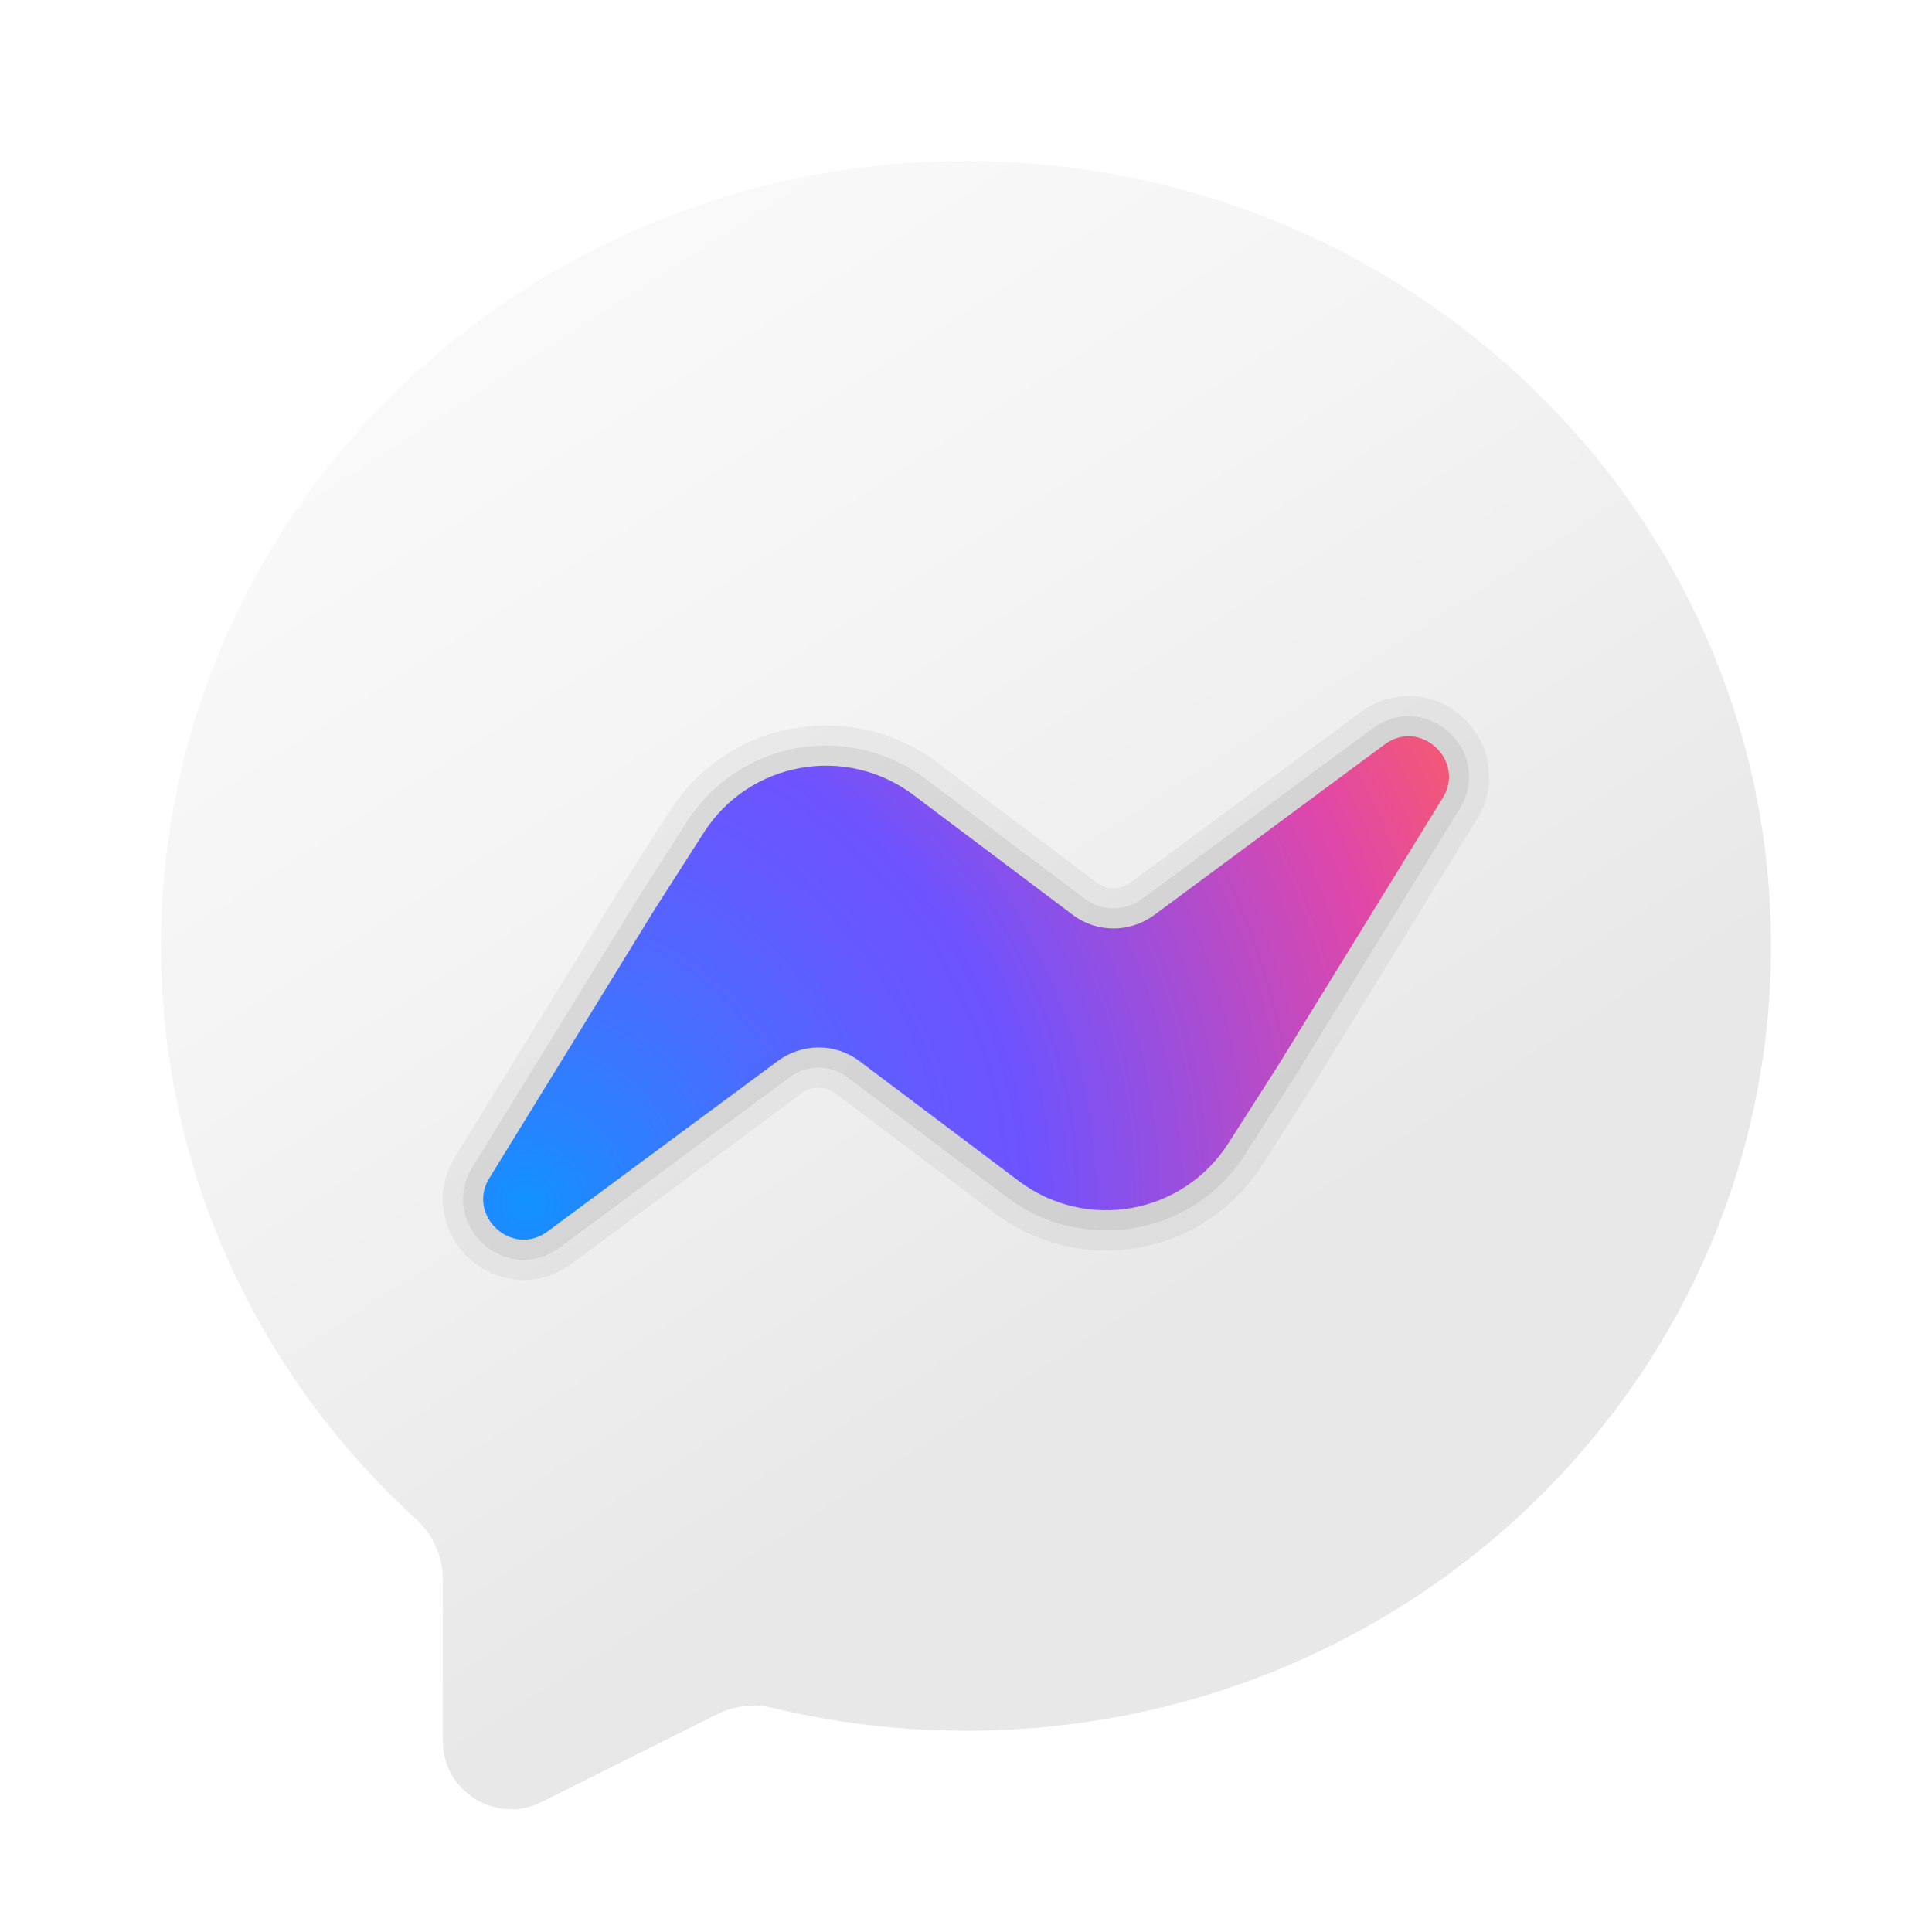
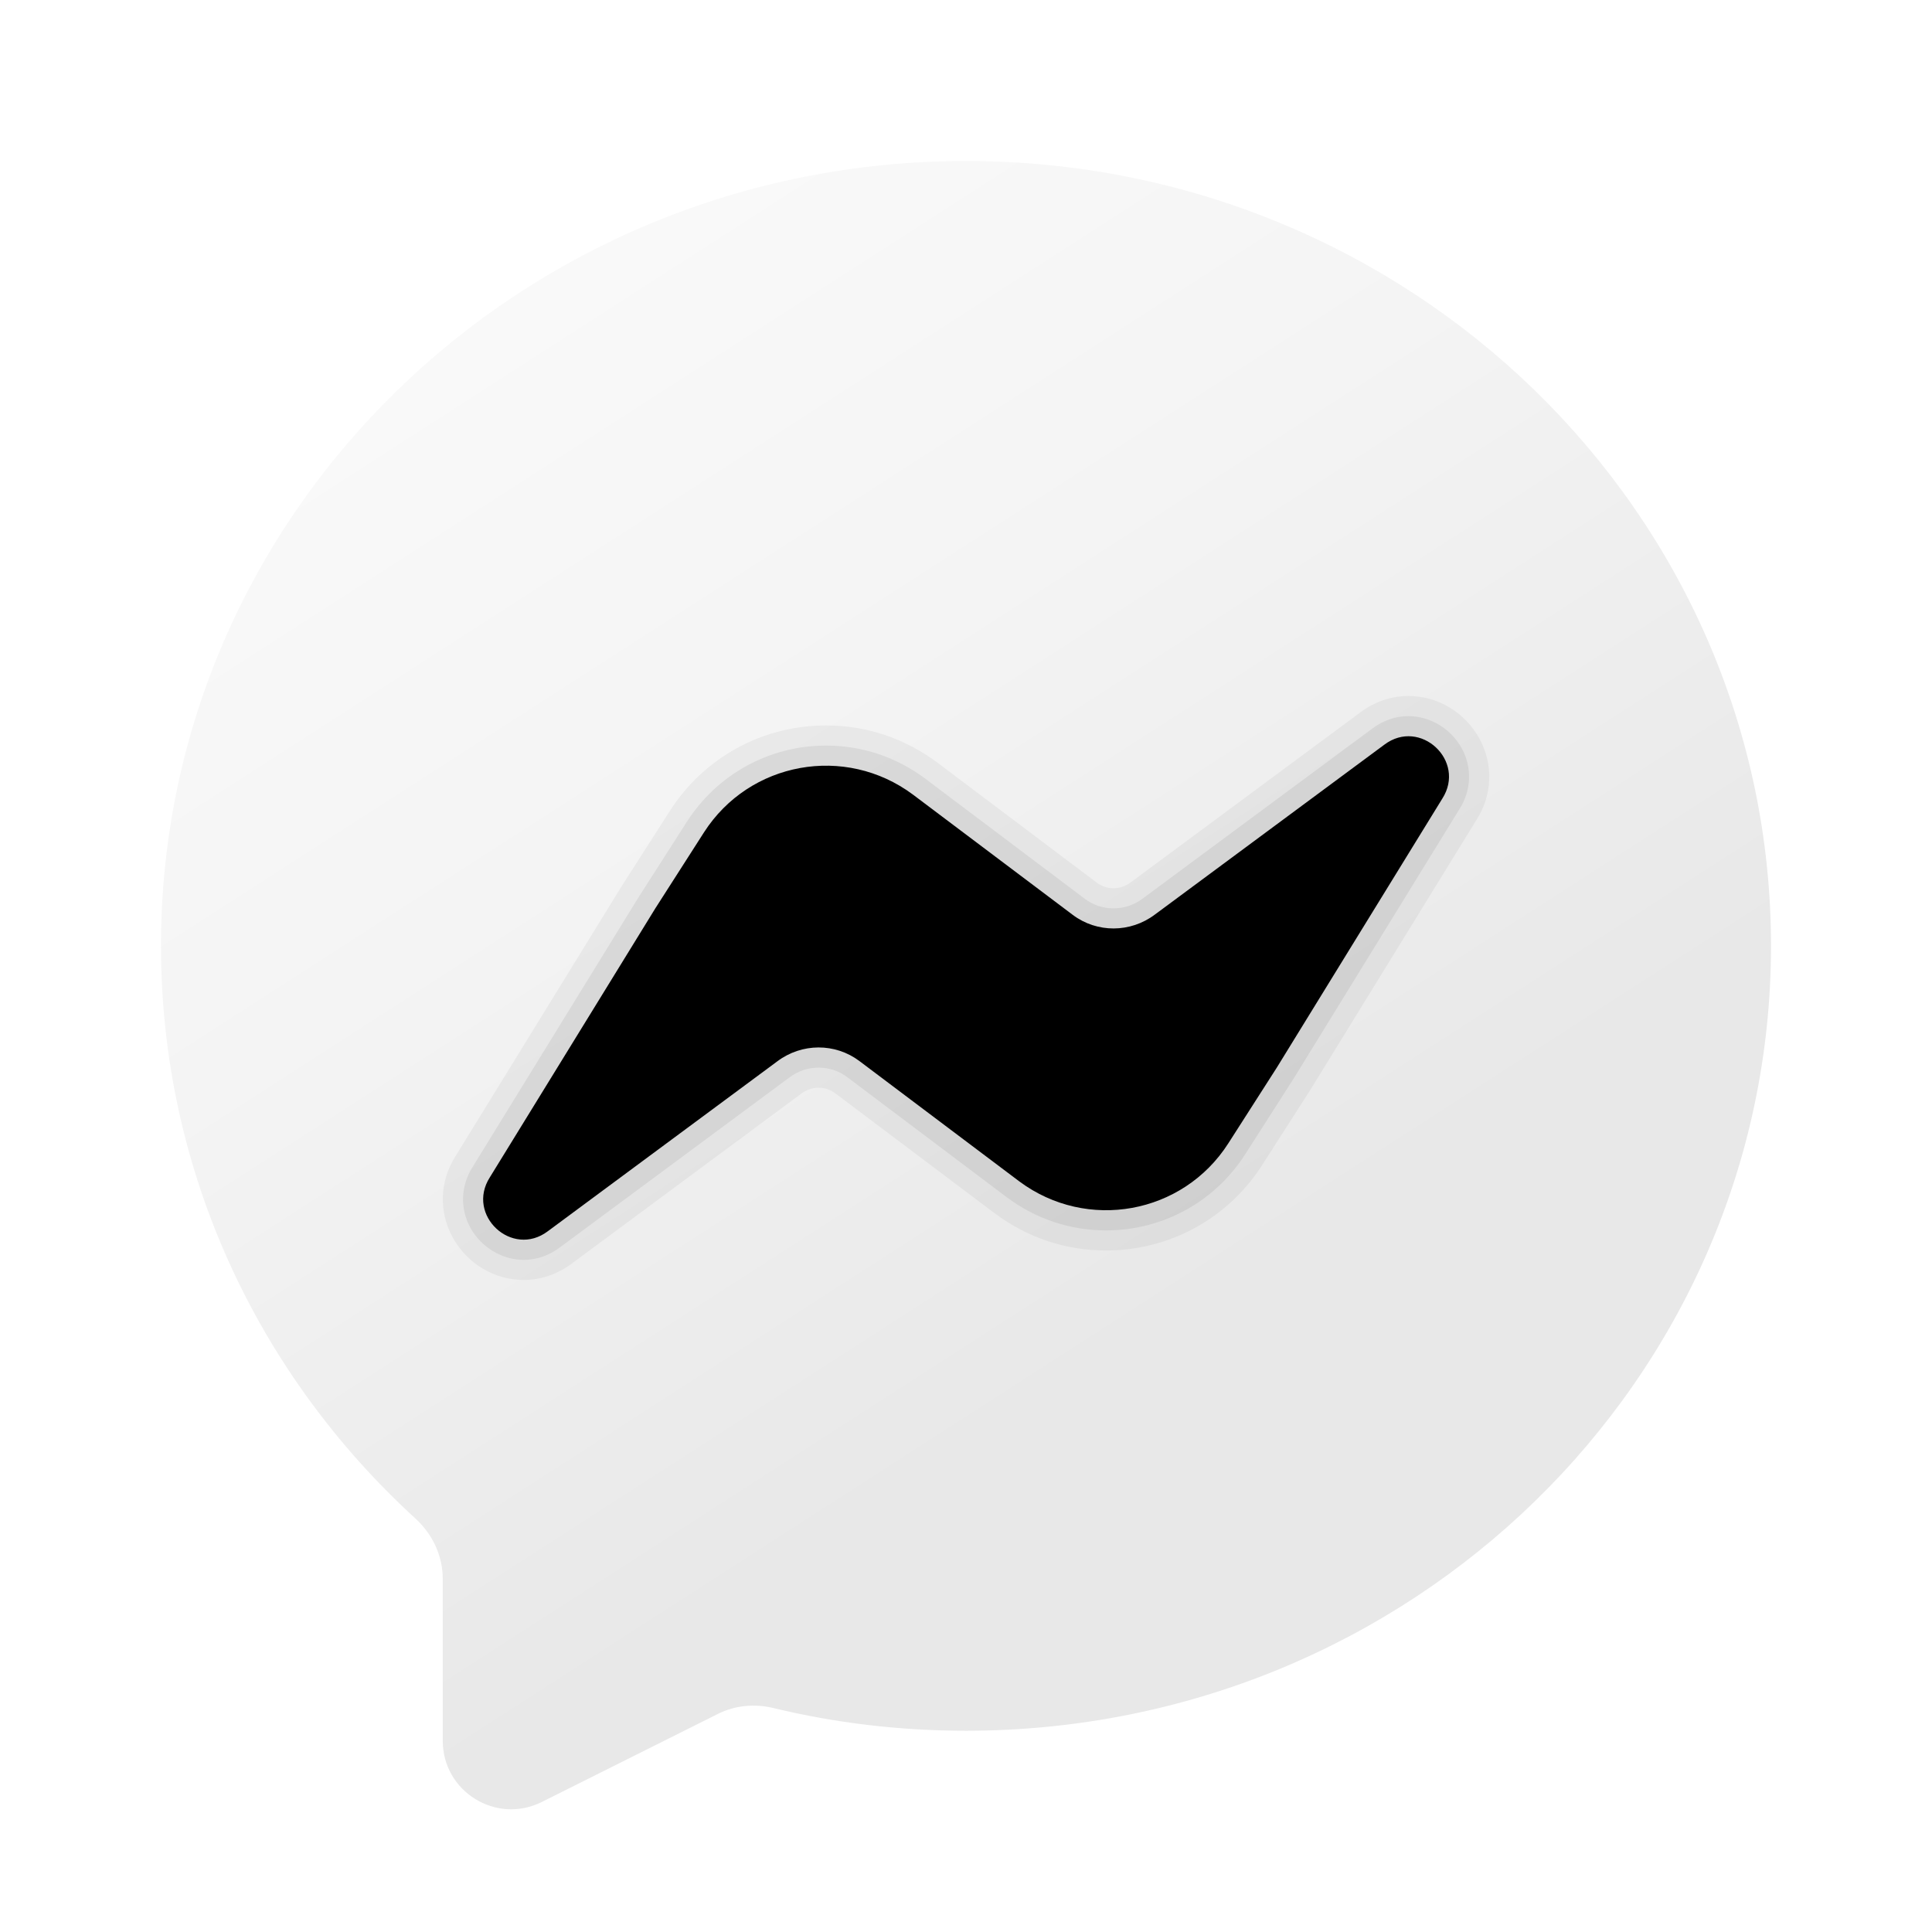
<svg xmlns="http://www.w3.org/2000/svg" viewBox="0 0 48 48" width="24px" height="24px">
  <linearGradient id="9sy4sHsLQrgB1Z0zzXYF5a" x1="8.746" x2="30.013" y1="128.327" y2="95.277" gradientTransform="matrix(1 0 0 -1 0 130)" gradientUnits="userSpaceOnUse">
    <stop offset="0" stop-color="#fcfcfc" />
    <stop offset=".495" stop-color="#f4f4f4" />
    <stop offset=".946" stop-color="#e8e8e8" />
    <stop offset="1" stop-color="#e8e8e8" />
  </linearGradient>
  <path fill="url(#9sy4sHsLQrgB1Z0zzXYF5a)" d="M44,23.5C44,34.27,35.05,43,24,43c-1.651,0-3.25-0.194-4.784-0.564 c-0.465-0.112-0.951-0.069-1.379,0.145L13.46,44.77C12.33,45.335,11,44.513,11,43.249v-4.025c0-0.575-0.257-1.111-0.681-1.499 C6.425,34.165,4,29.11,4,23.5C4,12.73,12.95,4,24,4S44,12.73,44,23.5z" />
  <path d="M34.992,17.292c-0.428,0-0.843,0.142-1.2,0.411l-5.694,4.215 c-0.133,0.1-0.28,0.15-0.435,0.15c-0.15,0-0.291-0.047-0.41-0.136l-3.972-2.99c-0.808-0.601-1.76-0.918-2.757-0.918 c-1.576,0-3.025,0.791-3.876,2.116l-1.211,1.891l-4.12,6.695c-0.392,0.614-0.422,1.372-0.071,2.014 c0.358,0.654,1.034,1.06,1.764,1.06c0.428,0,0.843-0.142,1.2-0.411l5.694-4.215c0.133-0.1,0.28-0.15,0.435-0.15 c0.15,0,0.291,0.047,0.41,0.136l3.972,2.99c0.809,0.602,1.76,0.918,2.757,0.918c1.576,0,3.025-0.791,3.876-2.116l1.211-1.891 l4.12-6.695c0.392-0.614,0.422-1.372,0.071-2.014C36.398,17.698,35.722,17.292,34.992,17.292L34.992,17.292z" opacity=".05" />
  <path d="M34.992,17.792c-0.319,0-0.63,0.107-0.899,0.31l-5.697,4.218 c-0.216,0.163-0.468,0.248-0.732,0.248c-0.259,0-0.504-0.082-0.71-0.236l-3.973-2.991c-0.719-0.535-1.568-0.817-2.457-0.817 c-1.405,0-2.696,0.705-3.455,1.887l-1.21,1.891l-4.115,6.688c-0.297,0.465-0.32,1.033-0.058,1.511c0.266,0.486,0.787,0.8,1.325,0.8 c0.319,0,0.63-0.107,0.899-0.31l5.697-4.218c0.216-0.163,0.468-0.248,0.732-0.248c0.259,0,0.504,0.082,0.71,0.236l3.973,2.991 c0.719,0.535,1.568,0.817,2.457,0.817c1.405,0,2.696-0.705,3.455-1.887l1.21-1.891l4.115-6.688c0.297-0.465,0.32-1.033,0.058-1.511 C36.051,18.106,35.531,17.792,34.992,17.792L34.992,17.792z" opacity=".07" />
  <radialGradient id="9sy4sHsLQrgB1Z0zzXYF5b" cx="13.109" cy="29.87" r="29.03" gradientUnits="userSpaceOnUse">
-     <stop offset="0" stop-color="#1292ff" />
-     <stop offset=".079" stop-color="#2982ff" />
-     <stop offset=".23" stop-color="#4e69ff" />
-     <stop offset=".351" stop-color="#6559ff" />
-     <stop offset=".428" stop-color="#6d53ff" />
-     <stop offset=".754" stop-color="#df47aa" />
-     <stop offset=".946" stop-color="#ff6257" />
+     <stop offset="0" stop-color="#000" />
+     <stop offset=".079" stop-color="#000" />
+     <stop offset=".23" stop-color="#000" />
+     <stop offset=".351" stop-color="#000" />
+     <stop offset=".428" stop-color="#000" />
+     <stop offset=".754" stop-color="#000" />
+     <stop offset=".946" stop-color="#000" />
  </radialGradient>
  <path fill="url(#9sy4sHsLQrgB1Z0zzXYF5b)" d="M34.394,18.501l-5.7,4.22c-0.61,0.46-1.44,0.46-2.04,0.01L22.68,19.74 c-1.68-1.25-4.06-0.82-5.19,0.94l-1.21,1.89l-4.11,6.68c-0.6,0.94,0.55,2.01,1.44,1.34l5.7-4.22c0.61-0.46,1.44-0.46,2.04-0.01 l3.974,2.991c1.68,1.25,4.06,0.82,5.19-0.94l1.21-1.89l4.11-6.68C36.434,18.901,35.284,17.831,34.394,18.501z" />
</svg>
